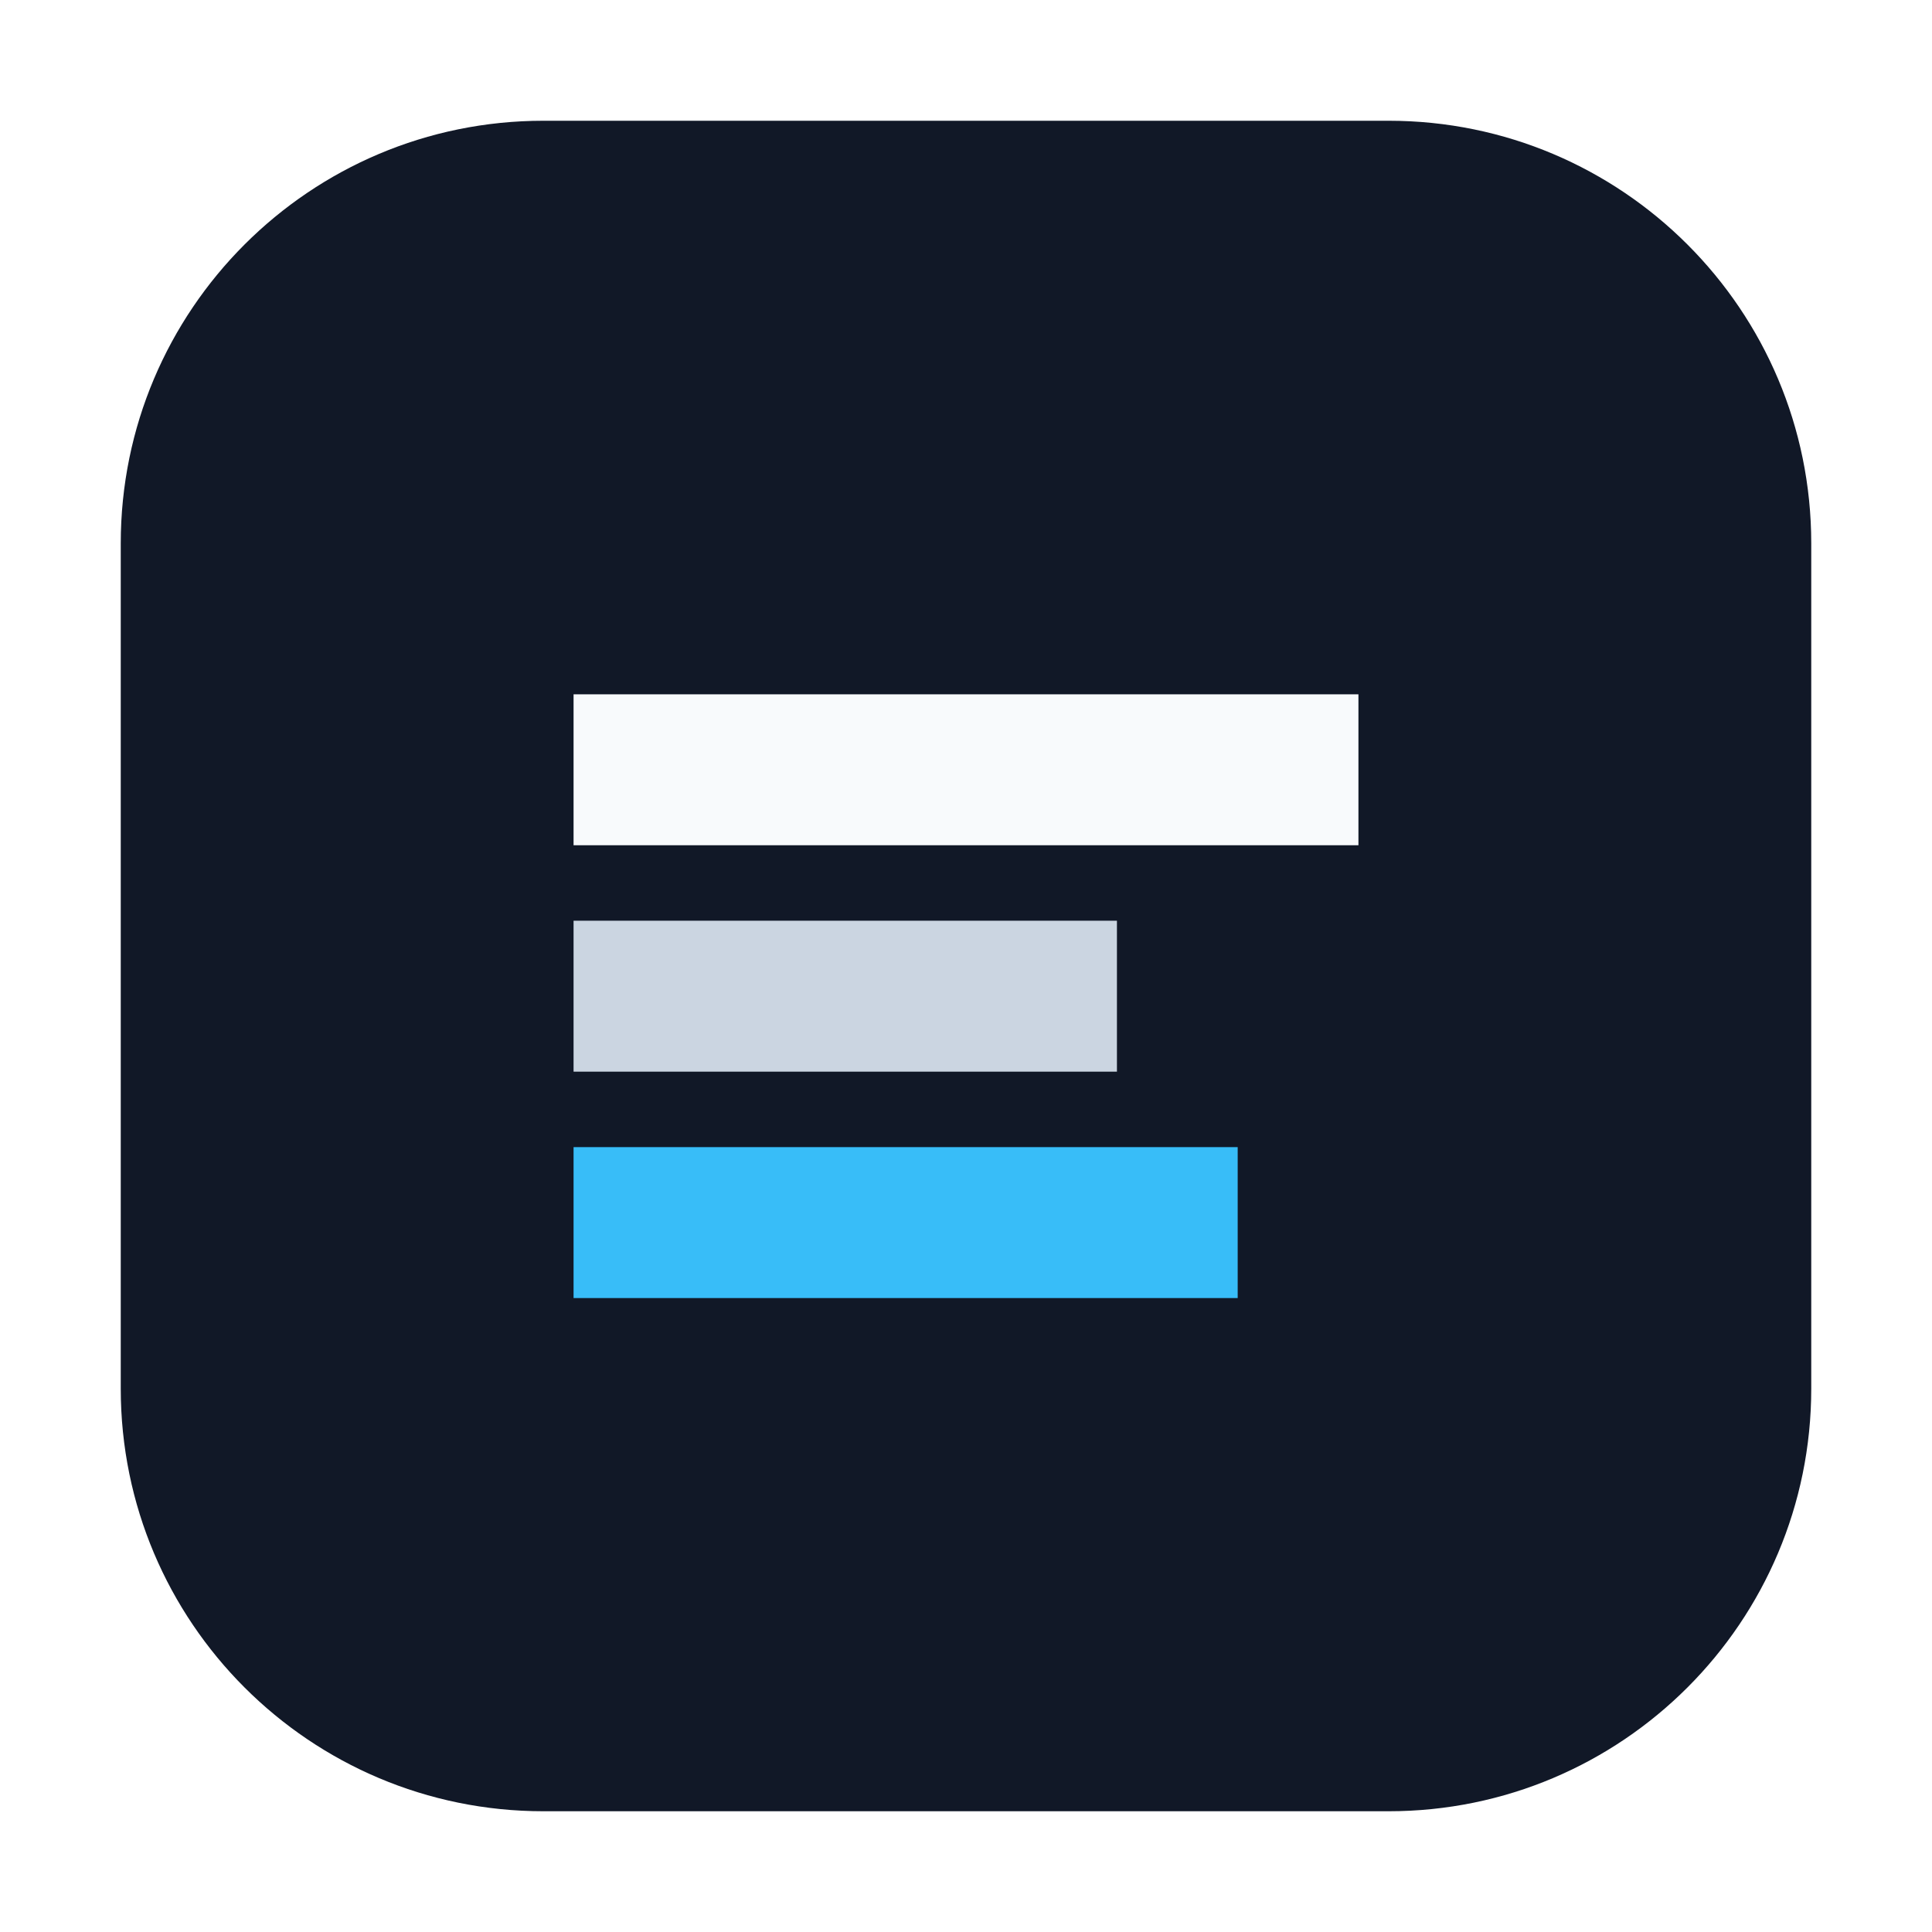
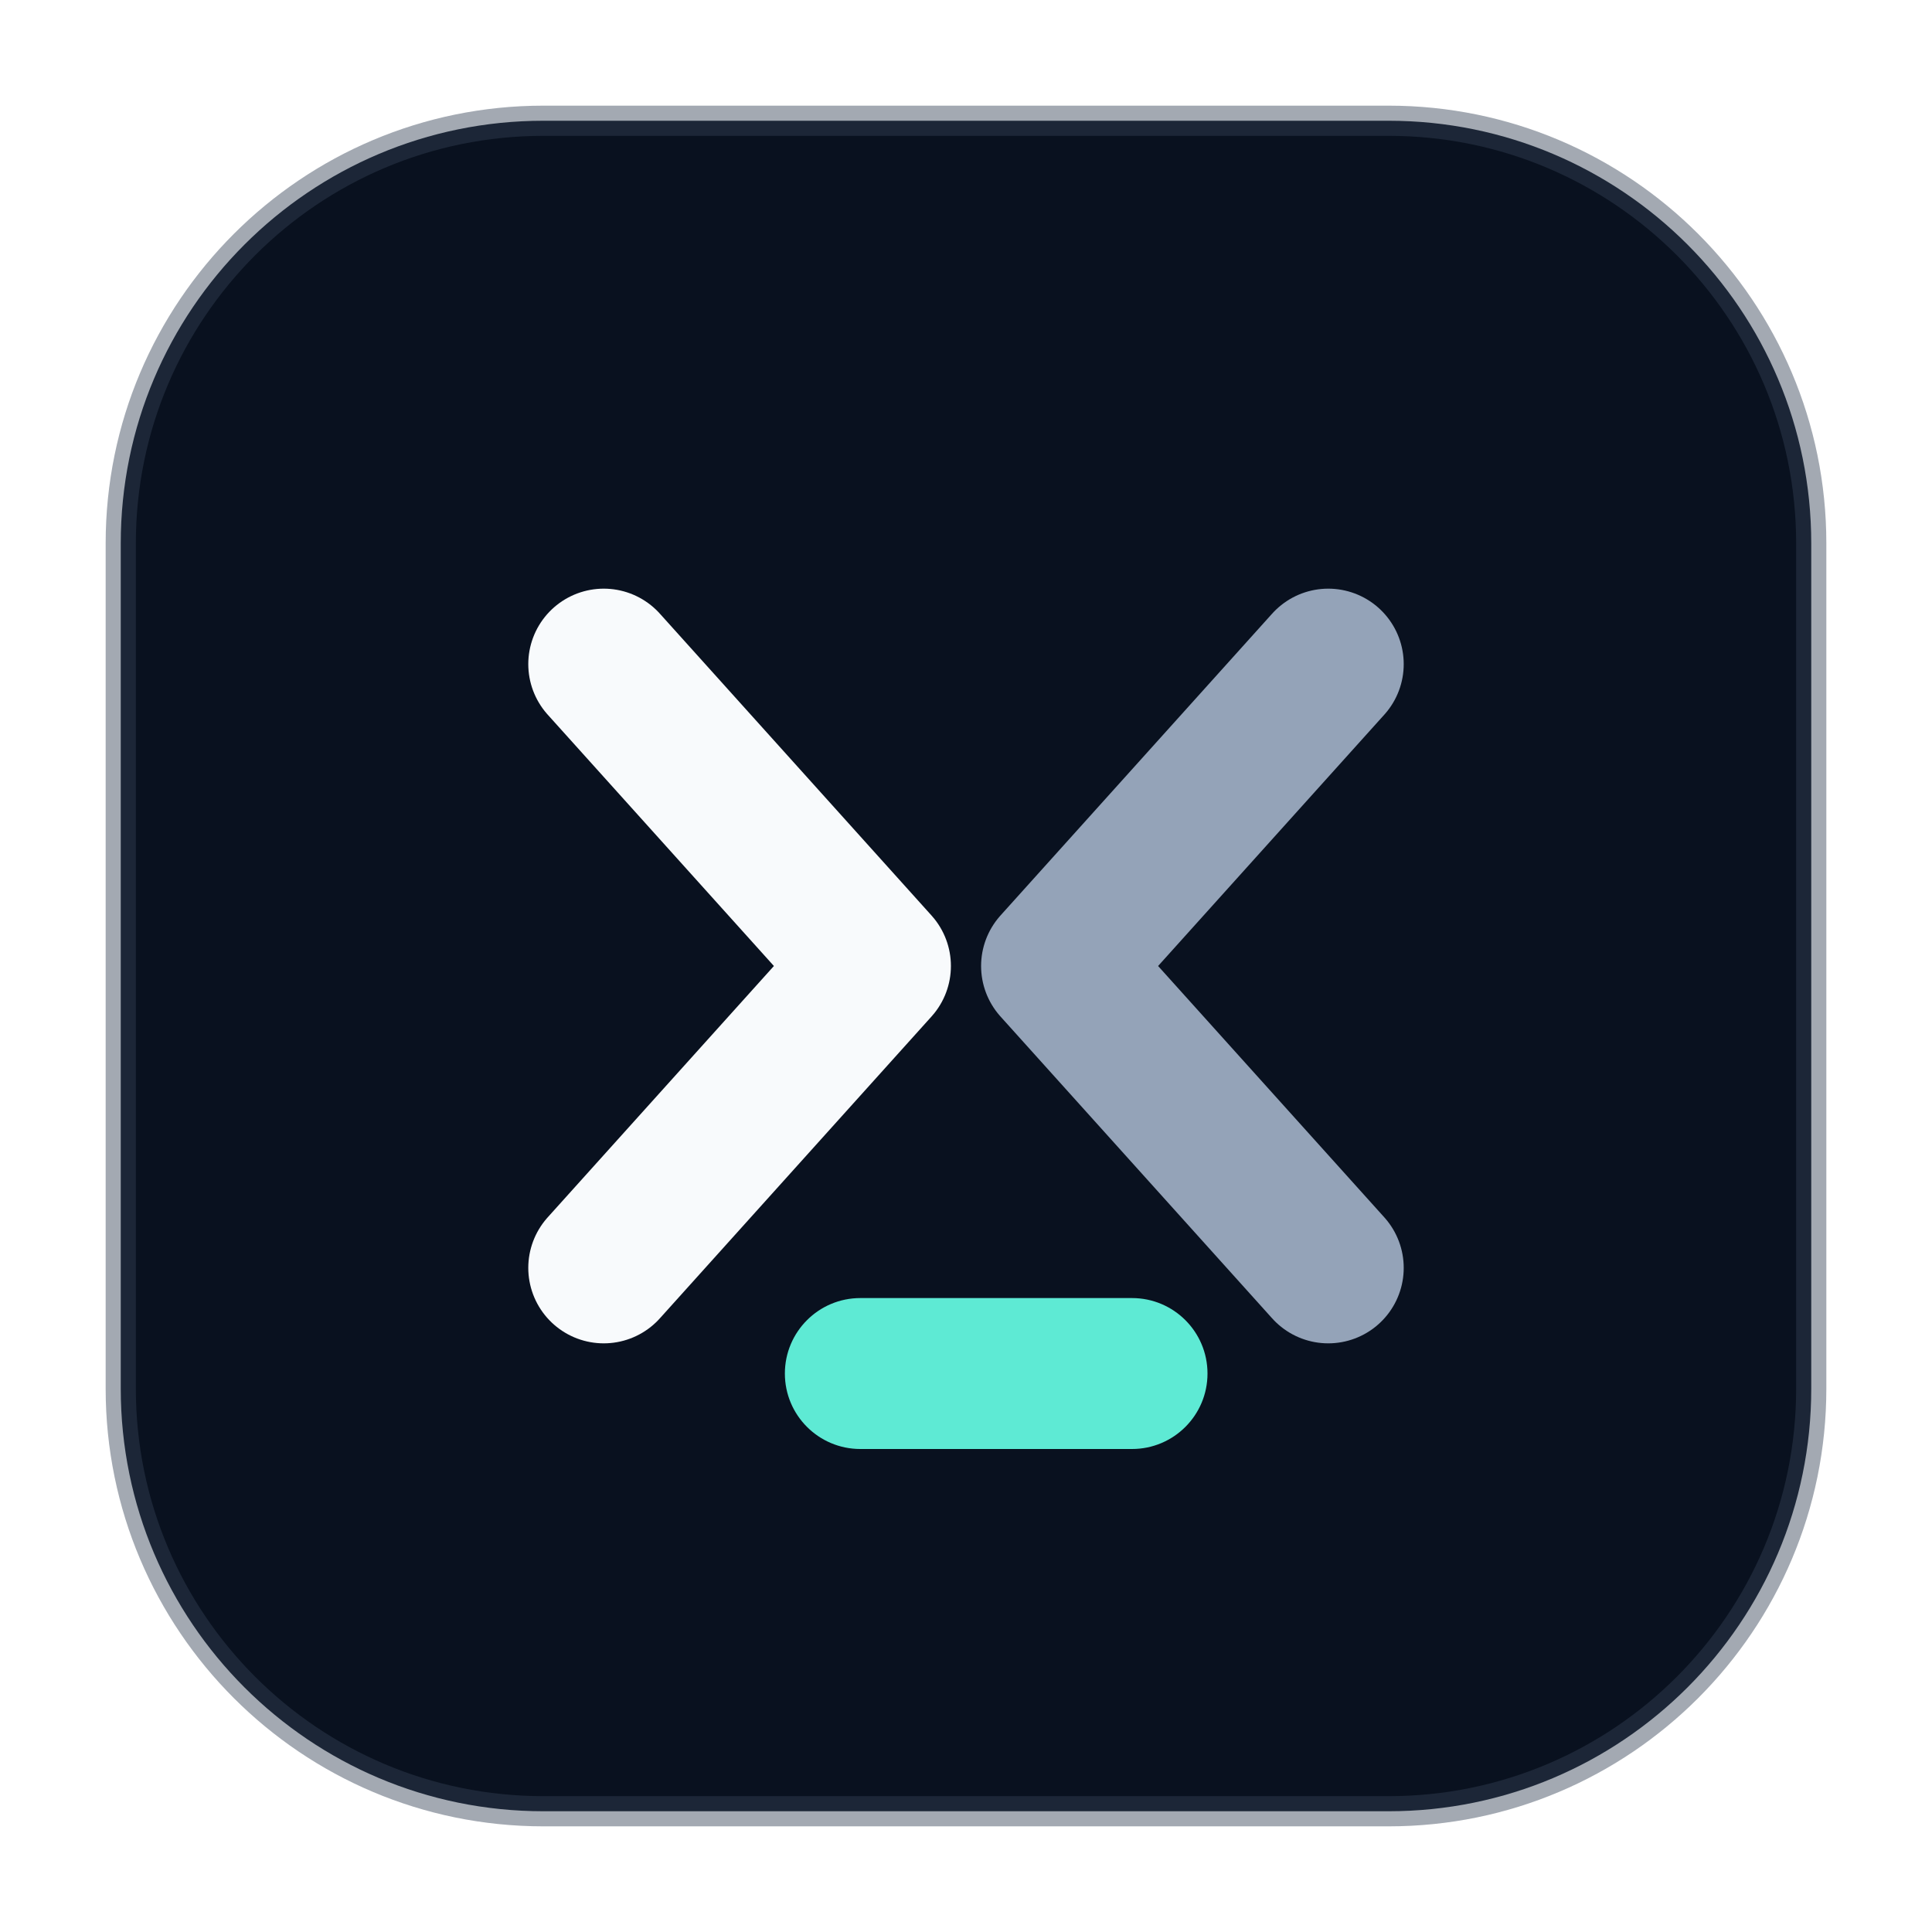
<svg xmlns="http://www.w3.org/2000/svg" width="128" height="128" viewBox="0 0 128 128" fill="none">
-   <rect x="8" y="8" width="112" height="112" rx="28" fill="#111827" />
-   <path d="M38 46H90V56H38V46Z" fill="#F8FAFC" />
-   <path d="M38 61H74V71H38V61Z" fill="#CBD5E1" />
-   <path d="M38 76H82V86H38V76Z" fill="#38BDF8" />
+   <rect x="8" y="8" width="112" height="112" rx="28" fill="#09111F" />
+   <rect x="8" y="8" width="112" height="112" rx="28" stroke="#334155" stroke-opacity="0.45" stroke-width="2" />
+   <path d="M40 44L58 64L40 84" stroke="#F8FAFC" stroke-width="10" stroke-linecap="round" stroke-linejoin="round" />
+   <path d="M88 44L70 64L88 84" stroke="#94A3B8" stroke-width="10" stroke-linecap="round" stroke-linejoin="round" />
+   <rect x="52" y="86" width="28" height="10" rx="5" fill="#5EEAD4" />
</svg>
